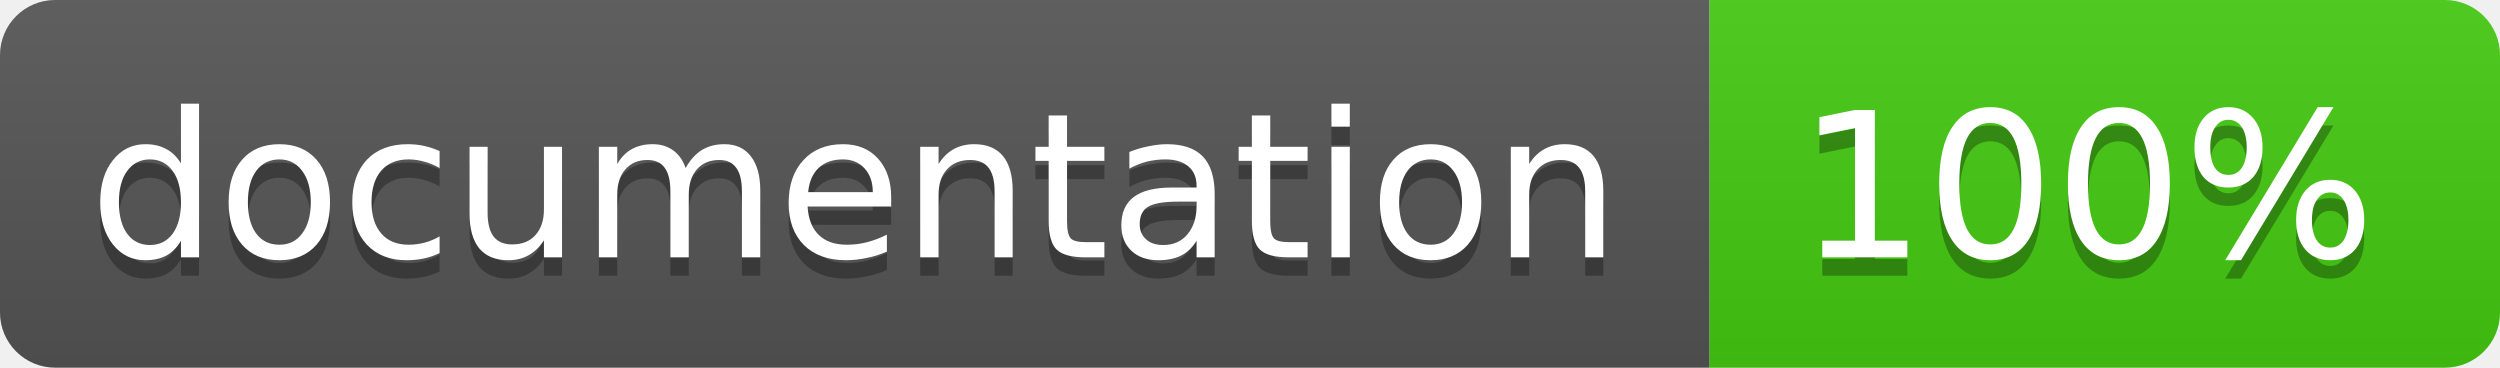
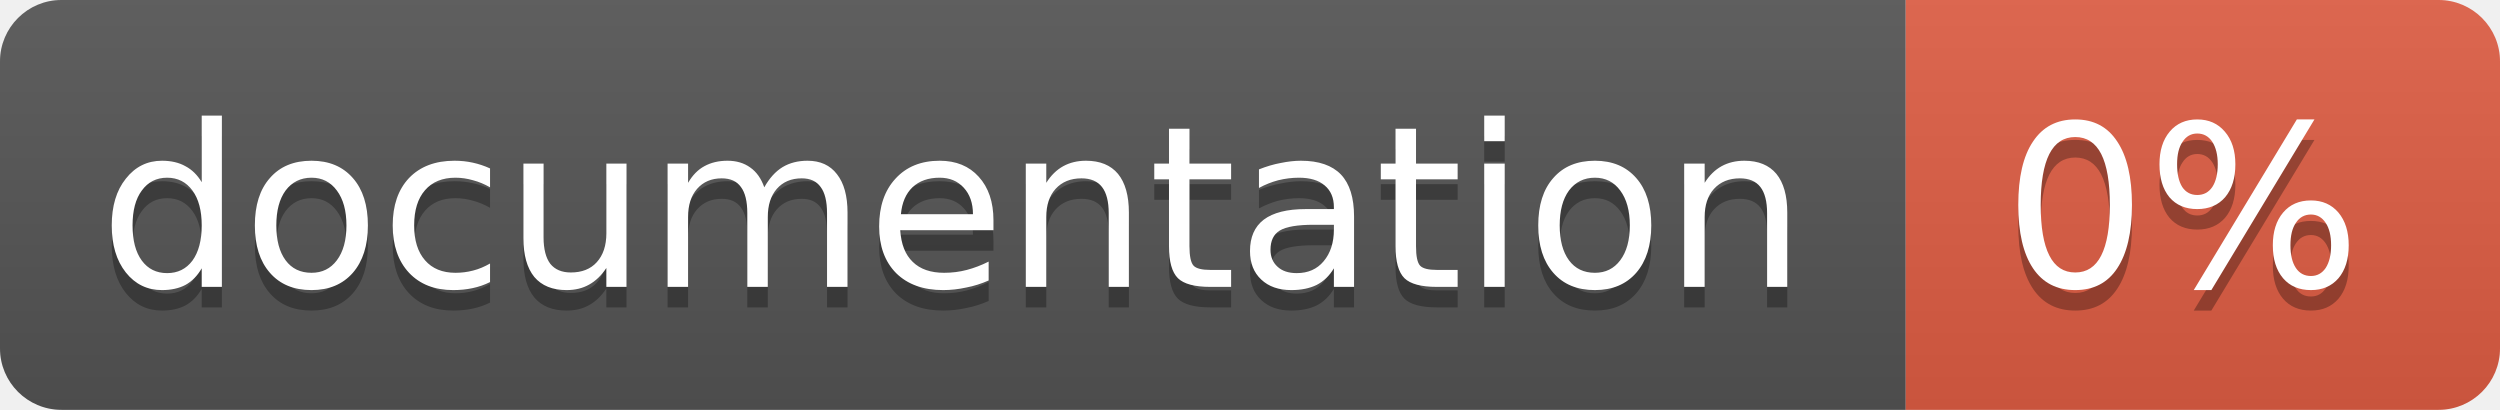
- <svg xmlns="http://www.w3.org/2000/svg" width="136" height="20">
+ <svg xmlns="http://www.w3.org/2000/svg" width="122" height="20">
  <linearGradient id="b" x2="0" y2="100%">
    <stop offset="0" stop-color="#bbb" stop-opacity=".1" />
    <stop offset="1" stop-opacity=".1" />
  </linearGradient>
  <clipPath id="a">
-     <rect width="136" height="20" rx="3" fill="#fff" />
+     <rect width="122" height="20" rx="3" fill="#fff" />
  </clipPath>
  <g clip-path="url(#a)">
    <path fill="#555" d="M0 0h93v20H0z" />
-     <path fill="#4c1" d="M93 0h43v20H93z" />
-     <path fill="url(#b)" d="M0 0h136v20H0z" />
+     <path fill="#e05d44" d="M93 0h29v20H93z" />
+     <path fill="url(#b)" d="M0 0h122v20H0z" />
  </g>
  <g fill="#fff" text-anchor="middle" font-family="DejaVu Sans,Verdana,Geneva,sans-serif" font-size="11">
    <text x="46.5" y="15" fill="#010101" fill-opacity=".3">documentation</text>
    <text x="46.5" y="14">documentation</text>
-     <text x="113.5" y="15" fill="#010101" fill-opacity=".3">100%</text>
-     <text x="113.5" y="14">100%</text>
+     <text x="106.5" y="15" fill="#010101" fill-opacity=".3">0%</text>
+     <text x="106.5" y="14">0%</text>
  </g>
</svg>
